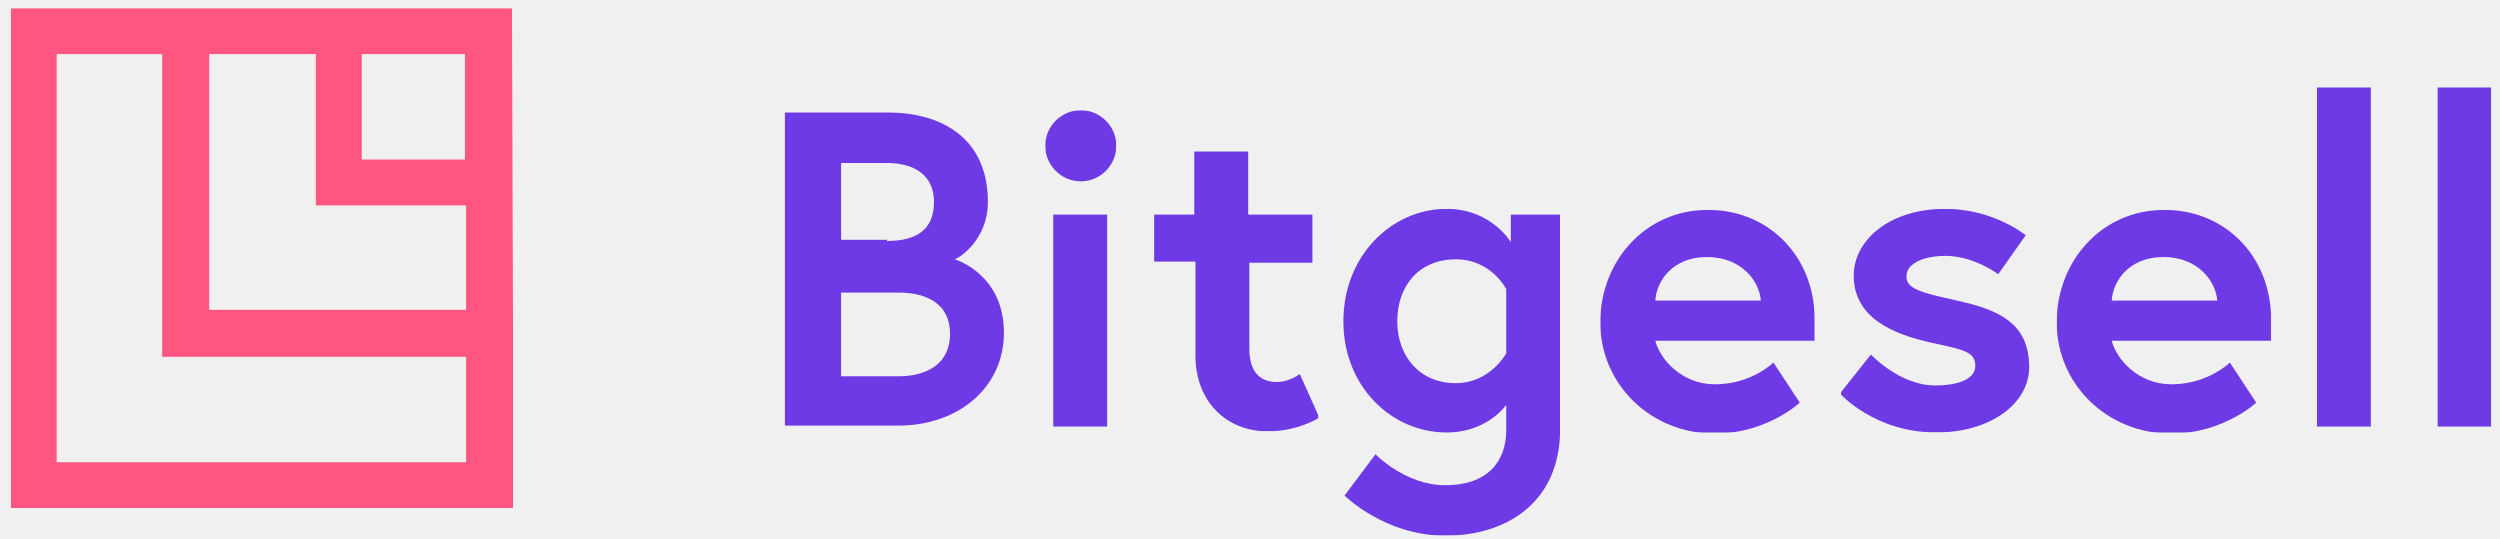
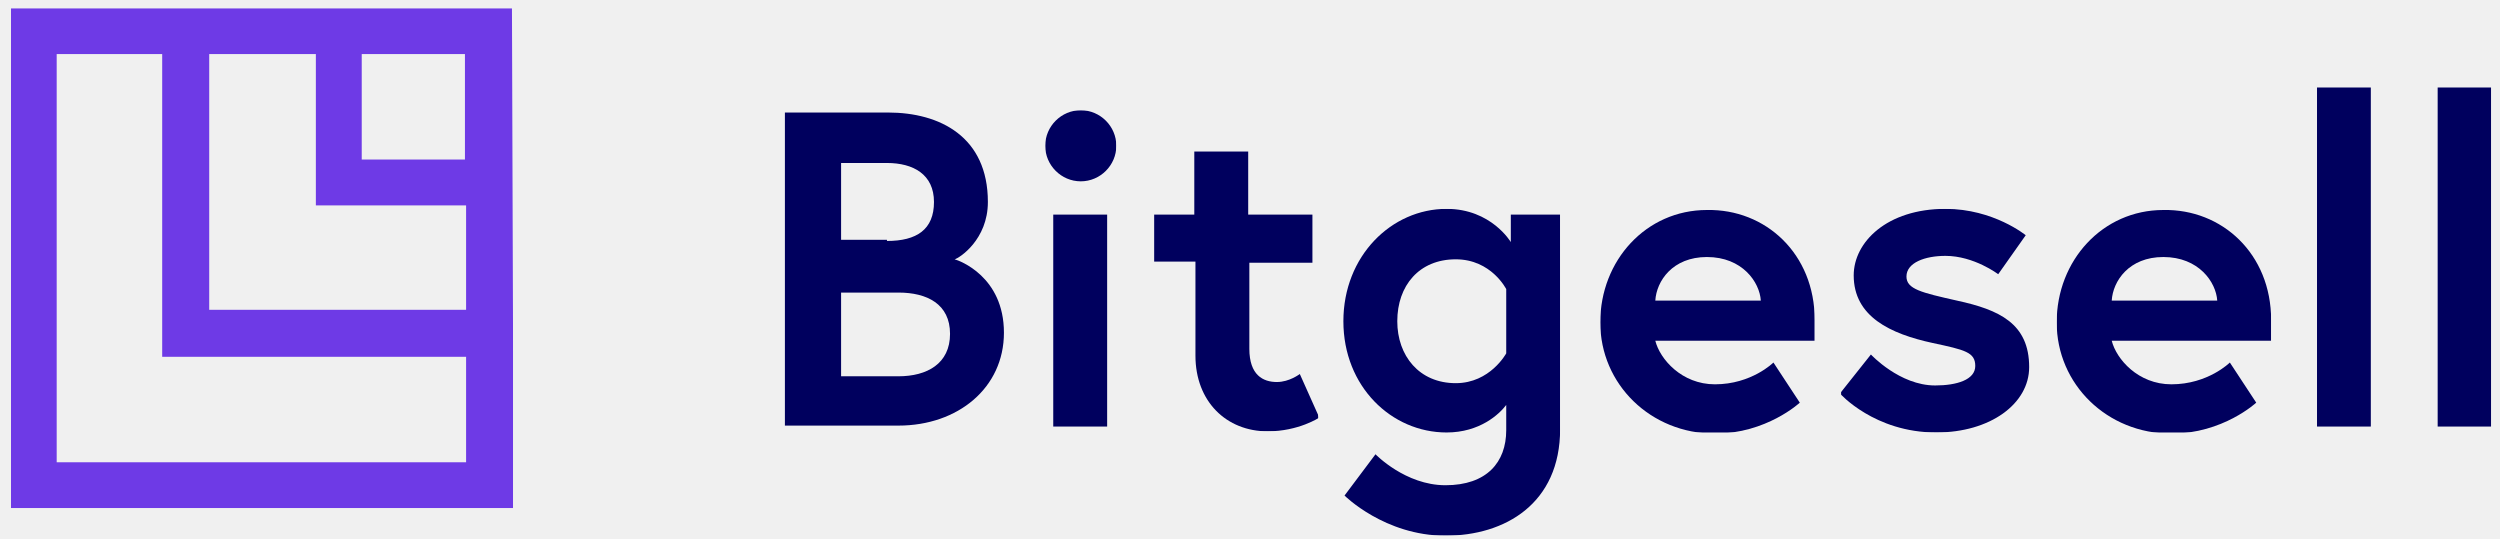
<svg xmlns="http://www.w3.org/2000/svg" version="1.1" id="Layer_1" x="0px" y="0px" viewBox="0 0 218 47" style="enable-background:new 0 0 218 47;" xml:space="preserve">
  <style type="text/css">
- 	.st0{fill-rule:evenodd;clip-rule:evenodd;fill:#6E3AE6;}
+ 	.st0{fill-rule:evenodd;clip-rule:evenodd;fill:#00005E;}
	.st1{filter:url(#Adobe_OpacityMaskFilter);}
	.st2{fill-rule:evenodd;clip-rule:evenodd;fill:#FFFFFF;}
- 	.st3{mask:url(#mask-2_00000075134286456824923840000005644851315671965626_);fill-rule:evenodd;clip-rule:evenodd;fill:#6E3AE6;}
+ 	.st3{mask:url(#mask-2_00000075134286456824923840000005644851315671965626_);fill-rule:evenodd;clip-rule:evenodd;fill:#00005E;}
	.st4{filter:url(#Adobe_OpacityMaskFilter_00000097478485676467579080000016421624437882045323_);}
- 	.st5{mask:url(#mask-2_00000069370807157056312030000006377104880994045879_);fill-rule:evenodd;clip-rule:evenodd;fill:#6E3AE6;}
+ 	.st5{mask:url(#mask-2_00000069370807157056312030000006377104880994045879_);fill-rule:evenodd;clip-rule:evenodd;fill:#00005E;}
	.st6{filter:url(#Adobe_OpacityMaskFilter_00000052795571192190371040000009331867666326554783_);}
- 	.st7{mask:url(#mask-2_00000093158251987838073170000001287490692195705753_);fill-rule:evenodd;clip-rule:evenodd;fill:#6E3AE6;}
+ 	.st7{mask:url(#mask-2_00000093158251987838073170000001287490692195705753_);fill-rule:evenodd;clip-rule:evenodd;fill:#00005E;}
	.st8{filter:url(#Adobe_OpacityMaskFilter_00000111891110070833308900000000235175241187121326_);}
- 	.st9{mask:url(#mask-2_00000101075469724145897790000005784411016654499725_);fill-rule:evenodd;clip-rule:evenodd;fill:#6E3AE6;}
+ 	.st9{mask:url(#mask-2_00000101075469724145897790000005784411016654499725_);fill-rule:evenodd;clip-rule:evenodd;fill:#00005E;}
	.st10{filter:url(#Adobe_OpacityMaskFilter_00000067213885325496179870000017510878267051703184_);}
- 	.st11{mask:url(#mask-2_00000142859928467016497140000012130009396529926795_);fill-rule:evenodd;clip-rule:evenodd;fill:#6E3AE6;}
+ 	.st11{mask:url(#mask-2_00000142859928467016497140000012130009396529926795_);fill-rule:evenodd;clip-rule:evenodd;fill:#00005E;}
	.st12{filter:url(#Adobe_OpacityMaskFilter_00000065771843453351495460000013815894912393899424_);}
- 	.st13{mask:url(#mask-2_00000096027543887162321600000007956635627974022545_);fill-rule:evenodd;clip-rule:evenodd;fill:#6E3AE6;}
+ 	.st13{mask:url(#mask-2_00000096027543887162321600000007956635627974022545_);fill-rule:evenodd;clip-rule:evenodd;fill:#00005E;}
	.st14{filter:url(#Adobe_OpacityMaskFilter_00000034786450215049411330000016133357421954951599_);}
- 	.st15{mask:url(#mask-2_00000037655295262121160240000013918664236517986198_);fill-rule:evenodd;clip-rule:evenodd;fill:#6E3AE6;}
+ 	.st15{mask:url(#mask-2_00000037655295262121160240000013918664236517986198_);fill-rule:evenodd;clip-rule:evenodd;fill:#00005E;}
	.st16{filter:url(#Adobe_OpacityMaskFilter_00000150801357870715089180000004570581517284790676_);}
- 	.st17{mask:url(#mask-2_00000010306855309496098330000009708705384067463863_);fill-rule:evenodd;clip-rule:evenodd;fill:#6E3AE6;}
+ 	.st17{mask:url(#mask-2_00000010306855309496098330000009708705384067463863_);fill-rule:evenodd;clip-rule:evenodd;fill:#00005E;}
	.st18{filter:url(#Adobe_OpacityMaskFilter_00000146497384523668643970000016625614706127094915_);}
- 	.st19{mask:url(#mask-2_00000126301601214812229370000006957650755313058463_);fill-rule:evenodd;clip-rule:evenodd;fill:#FF5581;}
+ 	.st19{mask:url(#mask-2_00000126301601214812229370000006957650755313058463_);fill-rule:evenodd;clip-rule:evenodd;fill:#6E3AE6;}
</style>
  <g id="Page-1">
    <g id="Landing-Page" transform="translate(-53, -48)">
      <g id="Group-7" transform="translate(53.94305, 48.71208)">
        <g id="Group-13" transform="translate(0, 0)">
          <path id="Fill-1" class="st0" d="M81.9,28.4c0-2.6-2-3.6-4.5-3.6h-5v7.3h5C79.9,32.1,81.9,31,81.9,28.4L81.9,28.4z M76.4,20.3      c2.6,0,4.1-1,4.1-3.4s-1.8-3.4-4.1-3.4h-4v6.7H76.4z M67.6,9.1h8.9c4.5,0,8.7,2.1,8.7,7.8c0,3.3-2.5,4.9-2.9,5      c0.4,0.1,4.3,1.5,4.3,6.4c0,4.8-4,8.1-9.2,8.1h-9.9V9.1z" />
          <g id="Clip-4">
				</g>
          <defs>
            <filter id="Adobe_OpacityMaskFilter" filterUnits="userSpaceOnUse" x="90.2" y="8.9" width="6.2" height="27.6">
              <feColorMatrix type="matrix" values="1 0 0 0 0  0 1 0 0 0  0 0 1 0 0  0 0 0 1 0" />
            </filter>
          </defs>
          <mask maskUnits="userSpaceOnUse" x="90.2" y="8.9" width="6.2" height="27.6" id="mask-2_00000075134286456824923840000005644851315671965626_">
            <g class="st1">
              <polygon id="path-1_00000022546487715438628560000006589753362750061458_" class="st2" points="0,46 216.3,46 216.3,0 0,0               " />
            </g>
          </mask>
          <path id="Fill-3" class="st3" d="M90.9,36.5h4.7V18h-4.7V36.5z M93.3,8.9c1.7,0,3.1,1.4,3.1,3.1c0,1.7-1.4,3.1-3.1,3.1      c-1.7,0-3.1-1.4-3.1-3.1C90.2,10.3,91.6,8.9,93.3,8.9L93.3,8.9z" />
          <defs>
            <filter id="Adobe_OpacityMaskFilter_00000073718997273057757020000014339247830272939702_" filterUnits="userSpaceOnUse" x="99.6" y="12.4" width="14.4" height="24.5">
              <feColorMatrix type="matrix" values="1 0 0 0 0  0 1 0 0 0  0 0 1 0 0  0 0 0 1 0" />
            </filter>
          </defs>
          <mask maskUnits="userSpaceOnUse" x="99.6" y="12.4" width="14.4" height="24.5" id="mask-2_00000069370807157056312030000006377104880994045879_">
            <g style="filter:url(#Adobe_OpacityMaskFilter_00000073718997273057757020000014339247830272939702_);">
              <polygon id="path-1_00000098920674161240189070000012459004885245176448_" class="st2" points="0,46 216.3,46 216.3,0 0,0               " />
            </g>
          </mask>
          <path id="Fill-5" class="st5" d="M99.6,18h3.6v-5.5h4.7V18h5.6v4.2H108v7.5c0,2.3,1.2,2.9,2.4,2.9c1.1,0,2-0.7,2-0.7l1.7,3.8      c0,0-1.8,1.2-4.5,1.2c-3.6,0-6.3-2.6-6.3-6.6v-8.2h-3.6V18z" />
          <defs>
            <filter id="Adobe_OpacityMaskFilter_00000034789090971746366460000006008060991899358081_" filterUnits="userSpaceOnUse" x="116.1" y="17.5" width="19" height="28.5">
              <feColorMatrix type="matrix" values="1 0 0 0 0  0 1 0 0 0  0 0 1 0 0  0 0 0 1 0" />
            </filter>
          </defs>
          <mask maskUnits="userSpaceOnUse" x="116.1" y="17.5" width="19" height="28.5" id="mask-2_00000093158251987838073170000001287490692195705753_">
            <g style="filter:url(#Adobe_OpacityMaskFilter_00000034789090971746366460000006008060991899358081_);">
              <polygon id="path-1_00000106863915759416646480000005827886216759857839_" class="st2" points="0,46 216.3,46 216.3,0 0,0               " />
            </g>
          </mask>
          <path id="Fill-6" class="st7" d="M130.4,24.5c0,0-1.3-2.6-4.4-2.6c-3.2,0-5.1,2.3-5.1,5.4c0,3,1.9,5.4,5.1,5.4      c3,0,4.4-2.6,4.4-2.6V24.5z M125.2,37c-4.8,0-9-4-9-9.7c0-5.7,4.2-9.8,9-9.8c3.9,0,5.6,2.9,5.6,2.9V18h4.3v18.7      c0,6.5-4.8,9.3-10,9.3c-5.3,0-8.8-3.5-8.8-3.5l2.7-3.6c0,0,2.6,2.7,6.1,2.7c3.6,0,5.3-2,5.3-4.8v-2.2      C129.8,35.4,128.1,37,125.2,37L125.2,37z" />
          <defs>
            <filter id="Adobe_OpacityMaskFilter_00000167384724796429547730000015435401619828047031_" filterUnits="userSpaceOnUse" x="138.6" y="17.5" width="18.7" height="19.5">
              <feColorMatrix type="matrix" values="1 0 0 0 0  0 1 0 0 0  0 0 1 0 0  0 0 0 1 0" />
            </filter>
          </defs>
          <mask maskUnits="userSpaceOnUse" x="138.6" y="17.5" width="18.7" height="19.5" id="mask-2_00000101075469724145897790000005784411016654499725_">
            <g style="filter:url(#Adobe_OpacityMaskFilter_00000167384724796429547730000015435401619828047031_);">
              <polygon id="path-1_00000051353467771029802920000006021345338366574489_" class="st2" points="0,46 216.3,46 216.3,0 0,0               " />
            </g>
          </mask>
          <path id="Fill-7" class="st9" d="M152.6,25.5c-0.1-1.6-1.6-3.8-4.7-3.8c-3,0-4.4,2.1-4.5,3.8H152.6z M157.3,27.2      c0,0.4,0,1.1,0,1.8h-13.9c0.4,1.6,2.3,3.8,5.2,3.8c3.2,0,5.1-1.9,5.1-1.9l2.3,3.5c0,0-2.9,2.7-7.4,2.7c-5.6,0-10-4.3-10-9.7      s4-9.8,9.3-9.8C153,17.5,157.3,21.4,157.3,27.2L157.3,27.2z" />
          <defs>
            <filter id="Adobe_OpacityMaskFilter_00000120551262374908933200000003850628802660313989_" filterUnits="userSpaceOnUse" x="159.6" y="17.5" width="16.5" height="19.5">
              <feColorMatrix type="matrix" values="1 0 0 0 0  0 1 0 0 0  0 0 1 0 0  0 0 0 1 0" />
            </filter>
          </defs>
          <mask maskUnits="userSpaceOnUse" x="159.6" y="17.5" width="16.5" height="19.5" id="mask-2_00000142859928467016497140000012130009396529926795_">
            <g style="filter:url(#Adobe_OpacityMaskFilter_00000120551262374908933200000003850628802660313989_);">
              <polygon id="path-1_00000139292142104372271890000010793862654091459460_" class="st2" points="0,46 216.3,46 216.3,0 0,0               " />
            </g>
          </mask>
          <path id="Fill-8" class="st11" d="M162.2,30.2c0,0,2.5,2.7,5.6,2.7c1.9,0,3.5-0.5,3.5-1.7c0-1.2-0.9-1.4-3.7-2      c-3.7-0.8-6.9-2.3-6.9-5.9c0-2.9,2.9-5.8,8-5.8c4.2,0,7,2.3,7,2.3l-2.4,3.4c0,0-2.1-1.6-4.6-1.6c-1.8,0-3.4,0.6-3.4,1.8      c0,1.1,1.3,1.4,4.4,2.1c3.7,0.8,6.3,2,6.3,5.8c0,3.2-3.4,5.7-8.1,5.7c-5.4,0-8.4-3.4-8.4-3.4L162.2,30.2z" />
          <defs>
            <filter id="Adobe_OpacityMaskFilter_00000129170940693655870960000004107411476659747730_" filterUnits="userSpaceOnUse" x="178.4" y="17.5" width="18.7" height="19.5">
              <feColorMatrix type="matrix" values="1 0 0 0 0  0 1 0 0 0  0 0 1 0 0  0 0 0 1 0" />
            </filter>
          </defs>
          <mask maskUnits="userSpaceOnUse" x="178.4" y="17.5" width="18.7" height="19.5" id="mask-2_00000096027543887162321600000007956635627974022545_">
            <g style="filter:url(#Adobe_OpacityMaskFilter_00000129170940693655870960000004107411476659747730_);">
              <polygon id="path-1_00000103947344571054550990000010547034368968563901_" class="st2" points="0,46 216.3,46 216.3,0 0,0               " />
            </g>
          </mask>
          <path id="Fill-9" class="st13" d="M192.4,25.5c-0.1-1.6-1.6-3.8-4.7-3.8c-3,0-4.4,2.1-4.5,3.8H192.4z M197.1,27.2      c0,0.4,0,1.1,0,1.8h-13.9c0.4,1.6,2.3,3.8,5.2,3.8c3.2,0,5.1-1.9,5.1-1.9l2.3,3.5c0,0-2.9,2.7-7.4,2.7c-5.6,0-10-4.3-10-9.7      s4-9.8,9.3-9.8C192.8,17.5,197.1,21.4,197.1,27.2L197.1,27.2z" />
          <defs>
            <filter id="Adobe_OpacityMaskFilter_00000108276439986100800940000014107739066248234171_" filterUnits="userSpaceOnUse" x="201.1" y="6.9" width="4.7" height="29.6">
              <feColorMatrix type="matrix" values="1 0 0 0 0  0 1 0 0 0  0 0 1 0 0  0 0 0 1 0" />
            </filter>
          </defs>
          <mask maskUnits="userSpaceOnUse" x="201.1" y="6.9" width="4.7" height="29.6" id="mask-2_00000037655295262121160240000013918664236517986198_">
            <g style="filter:url(#Adobe_OpacityMaskFilter_00000108276439986100800940000014107739066248234171_);">
              <polygon id="path-1_00000125564137480977045910000015486737924042688171_" class="st2" points="0,46 216.3,46 216.3,0 0,0               " />
            </g>
          </mask>
          <polygon id="Fill-10" class="st15" points="201.1,36.5 205.8,36.5 205.8,6.9 201.1,6.9     " />
          <defs>
            <filter id="Adobe_OpacityMaskFilter_00000009563993633805260810000017112997544113183128_" filterUnits="userSpaceOnUse" x="211.6" y="6.9" width="4.7" height="29.6">
              <feColorMatrix type="matrix" values="1 0 0 0 0  0 1 0 0 0  0 0 1 0 0  0 0 0 1 0" />
            </filter>
          </defs>
          <mask maskUnits="userSpaceOnUse" x="211.6" y="6.9" width="4.7" height="29.6" id="mask-2_00000010306855309496098330000009708705384067463863_">
            <g style="filter:url(#Adobe_OpacityMaskFilter_00000009563993633805260810000017112997544113183128_);">
              <polygon id="path-1_00000026148571763540510030000007445739290964401323_" class="st2" points="0,46 216.3,46 216.3,0 0,0               " />
            </g>
          </mask>
          <polygon id="Fill-11" class="st17" points="211.6,36.5 216.3,36.5 216.3,6.9 211.6,6.9     " />
          <defs>
            <filter id="Adobe_OpacityMaskFilter_00000111898309315214225470000010786181252194321294_" filterUnits="userSpaceOnUse" x="0" y="0" width="43.8" height="43.6">
              <feColorMatrix type="matrix" values="1 0 0 0 0  0 1 0 0 0  0 0 1 0 0  0 0 0 1 0" />
            </filter>
          </defs>
          <mask maskUnits="userSpaceOnUse" x="0" y="0" width="43.8" height="43.6" id="mask-2_00000126301601214812229370000006957650755313058463_">
            <g style="filter:url(#Adobe_OpacityMaskFilter_00000111898309315214225470000010786181252194321294_);">
              <polygon id="path-1_00000006668686314866301700000000507762916888361345_" class="st2" points="0,46 216.3,46 216.3,0 0,0               " />
            </g>
          </mask>
          <path id="Fill-12" class="st19" d="M39.7,39.6H4V4h9.2v26.4h26.5V39.6z M26.6,4v13.2h13.1v9.1H17.3V4H26.6z M30.6,13.2h9V4h-9      V13.2z M43.7,0H26.6H13.3H0v43.6h43.8V30.4L43.7,0L43.7,0z" />
        </g>
      </g>
    </g>
  </g>
</svg>
